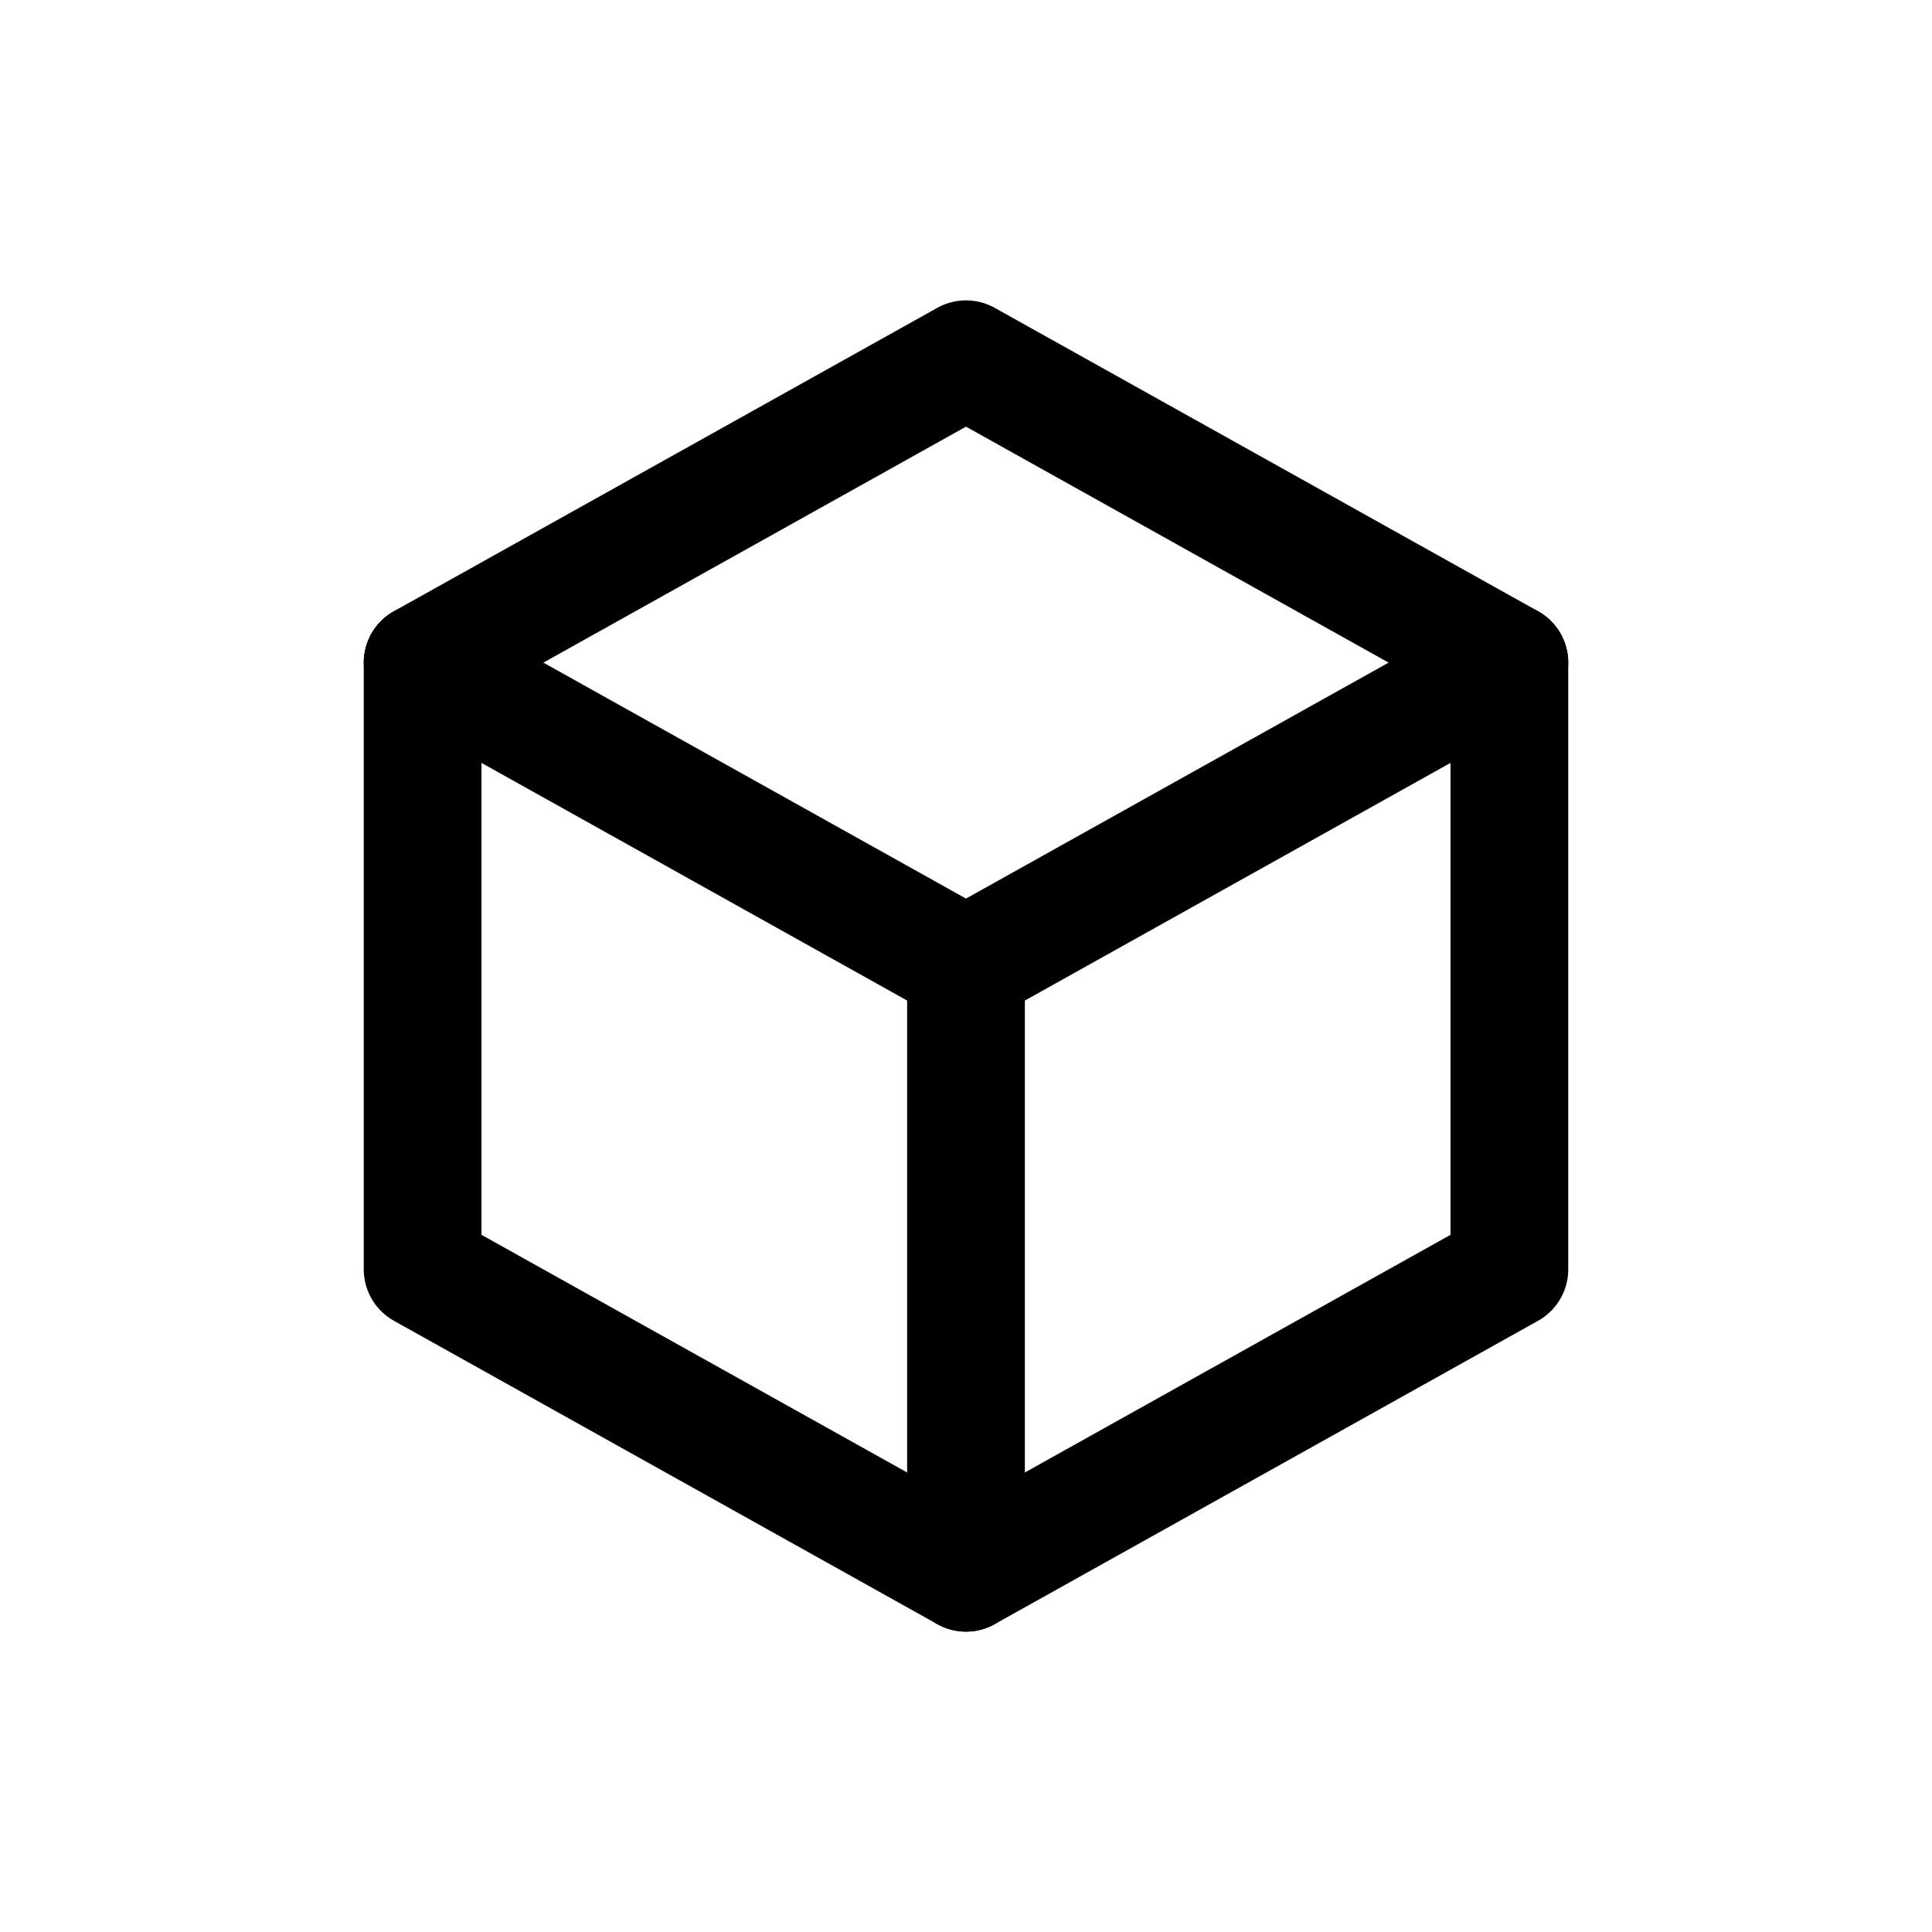
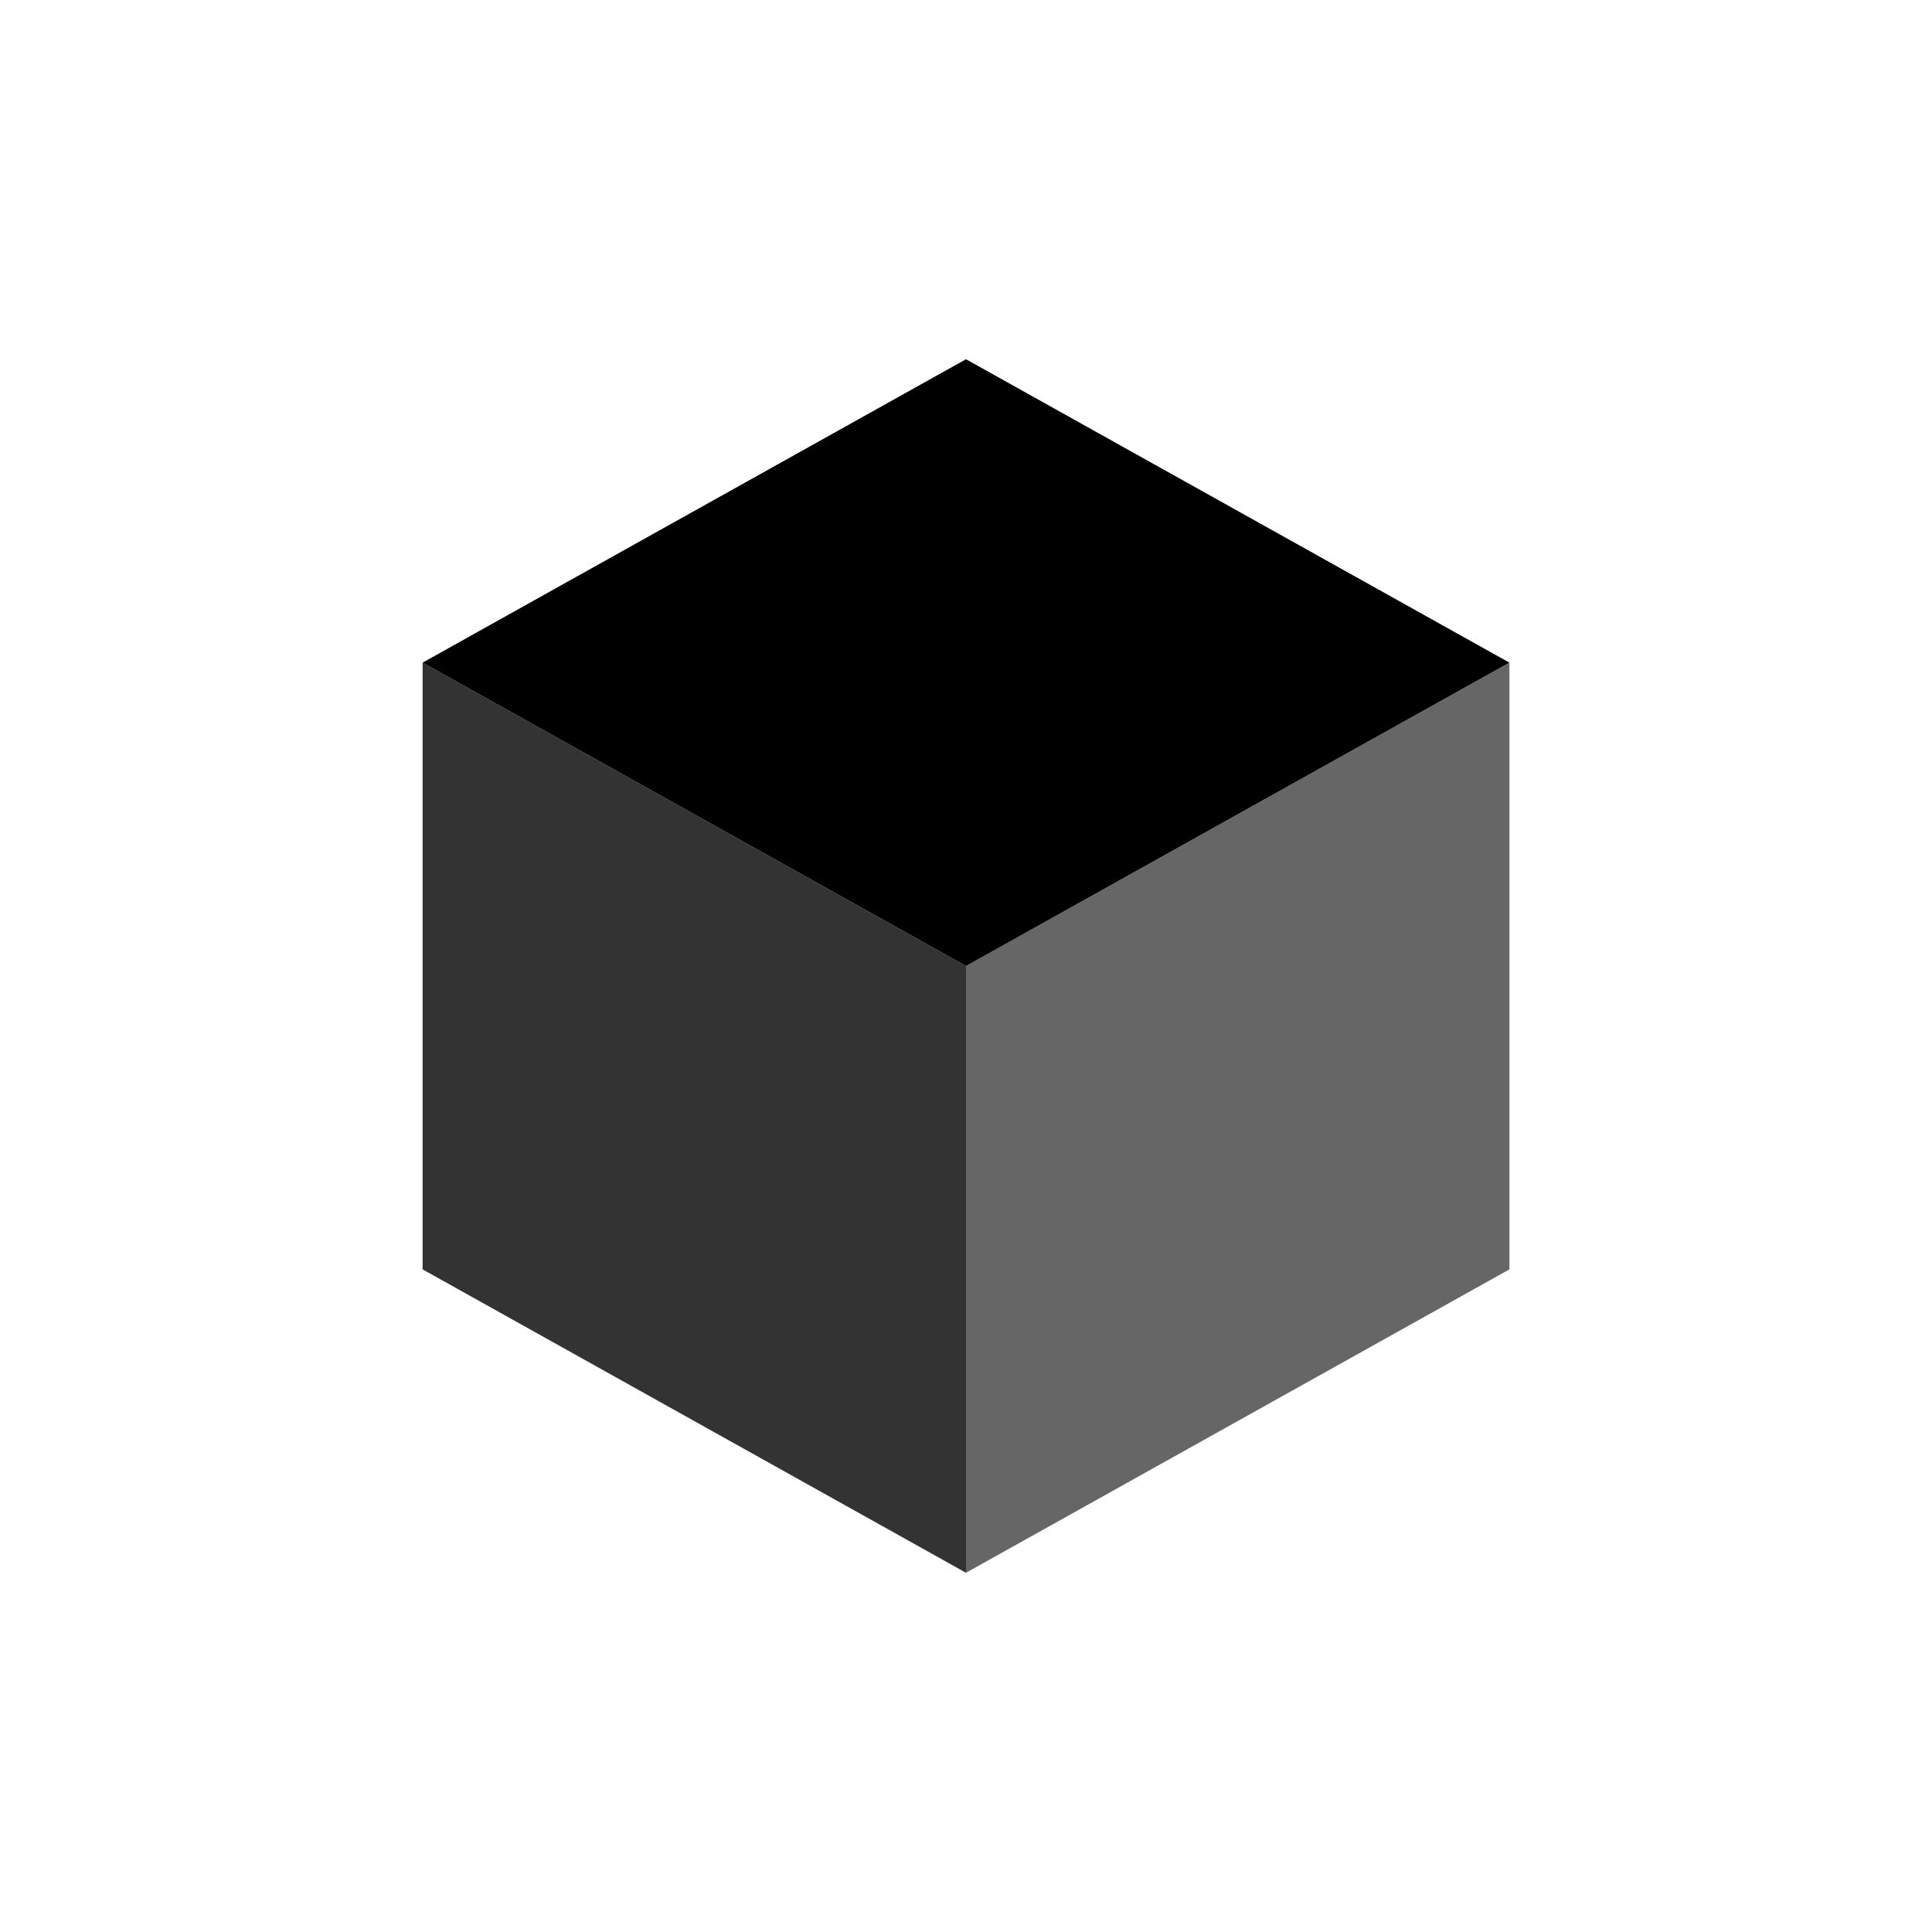
<svg xmlns="http://www.w3.org/2000/svg" viewBox="0 0 64 64">
-   <g fill="none" stroke="currentColor" stroke-width="1.3" stroke-linejoin="round" stroke-linecap="round" transform="translate(8, 8) scale(3)">
-     <path d="M8 1.3 14 4.65v6.7L8 14.7 2 11.35v-6.7Z" />
-     <path d="M2 4.65 8 8l6-3.35M8 8v6.7" />
+   <g transform="translate(8, 8) scale(3)">
+     <path fill="currentColor" d="M8 1.3 14 4.65 8 8 2 4.65Z" />
+     <path fill="currentColor" opacity=".8" d="M8 8v6.7L2 11.35v-6.7Z" />
+     <path fill="currentColor" opacity=".6" d="M8 8v6.7l6-3.35v-6.7Z" />
  </g>
</svg>
